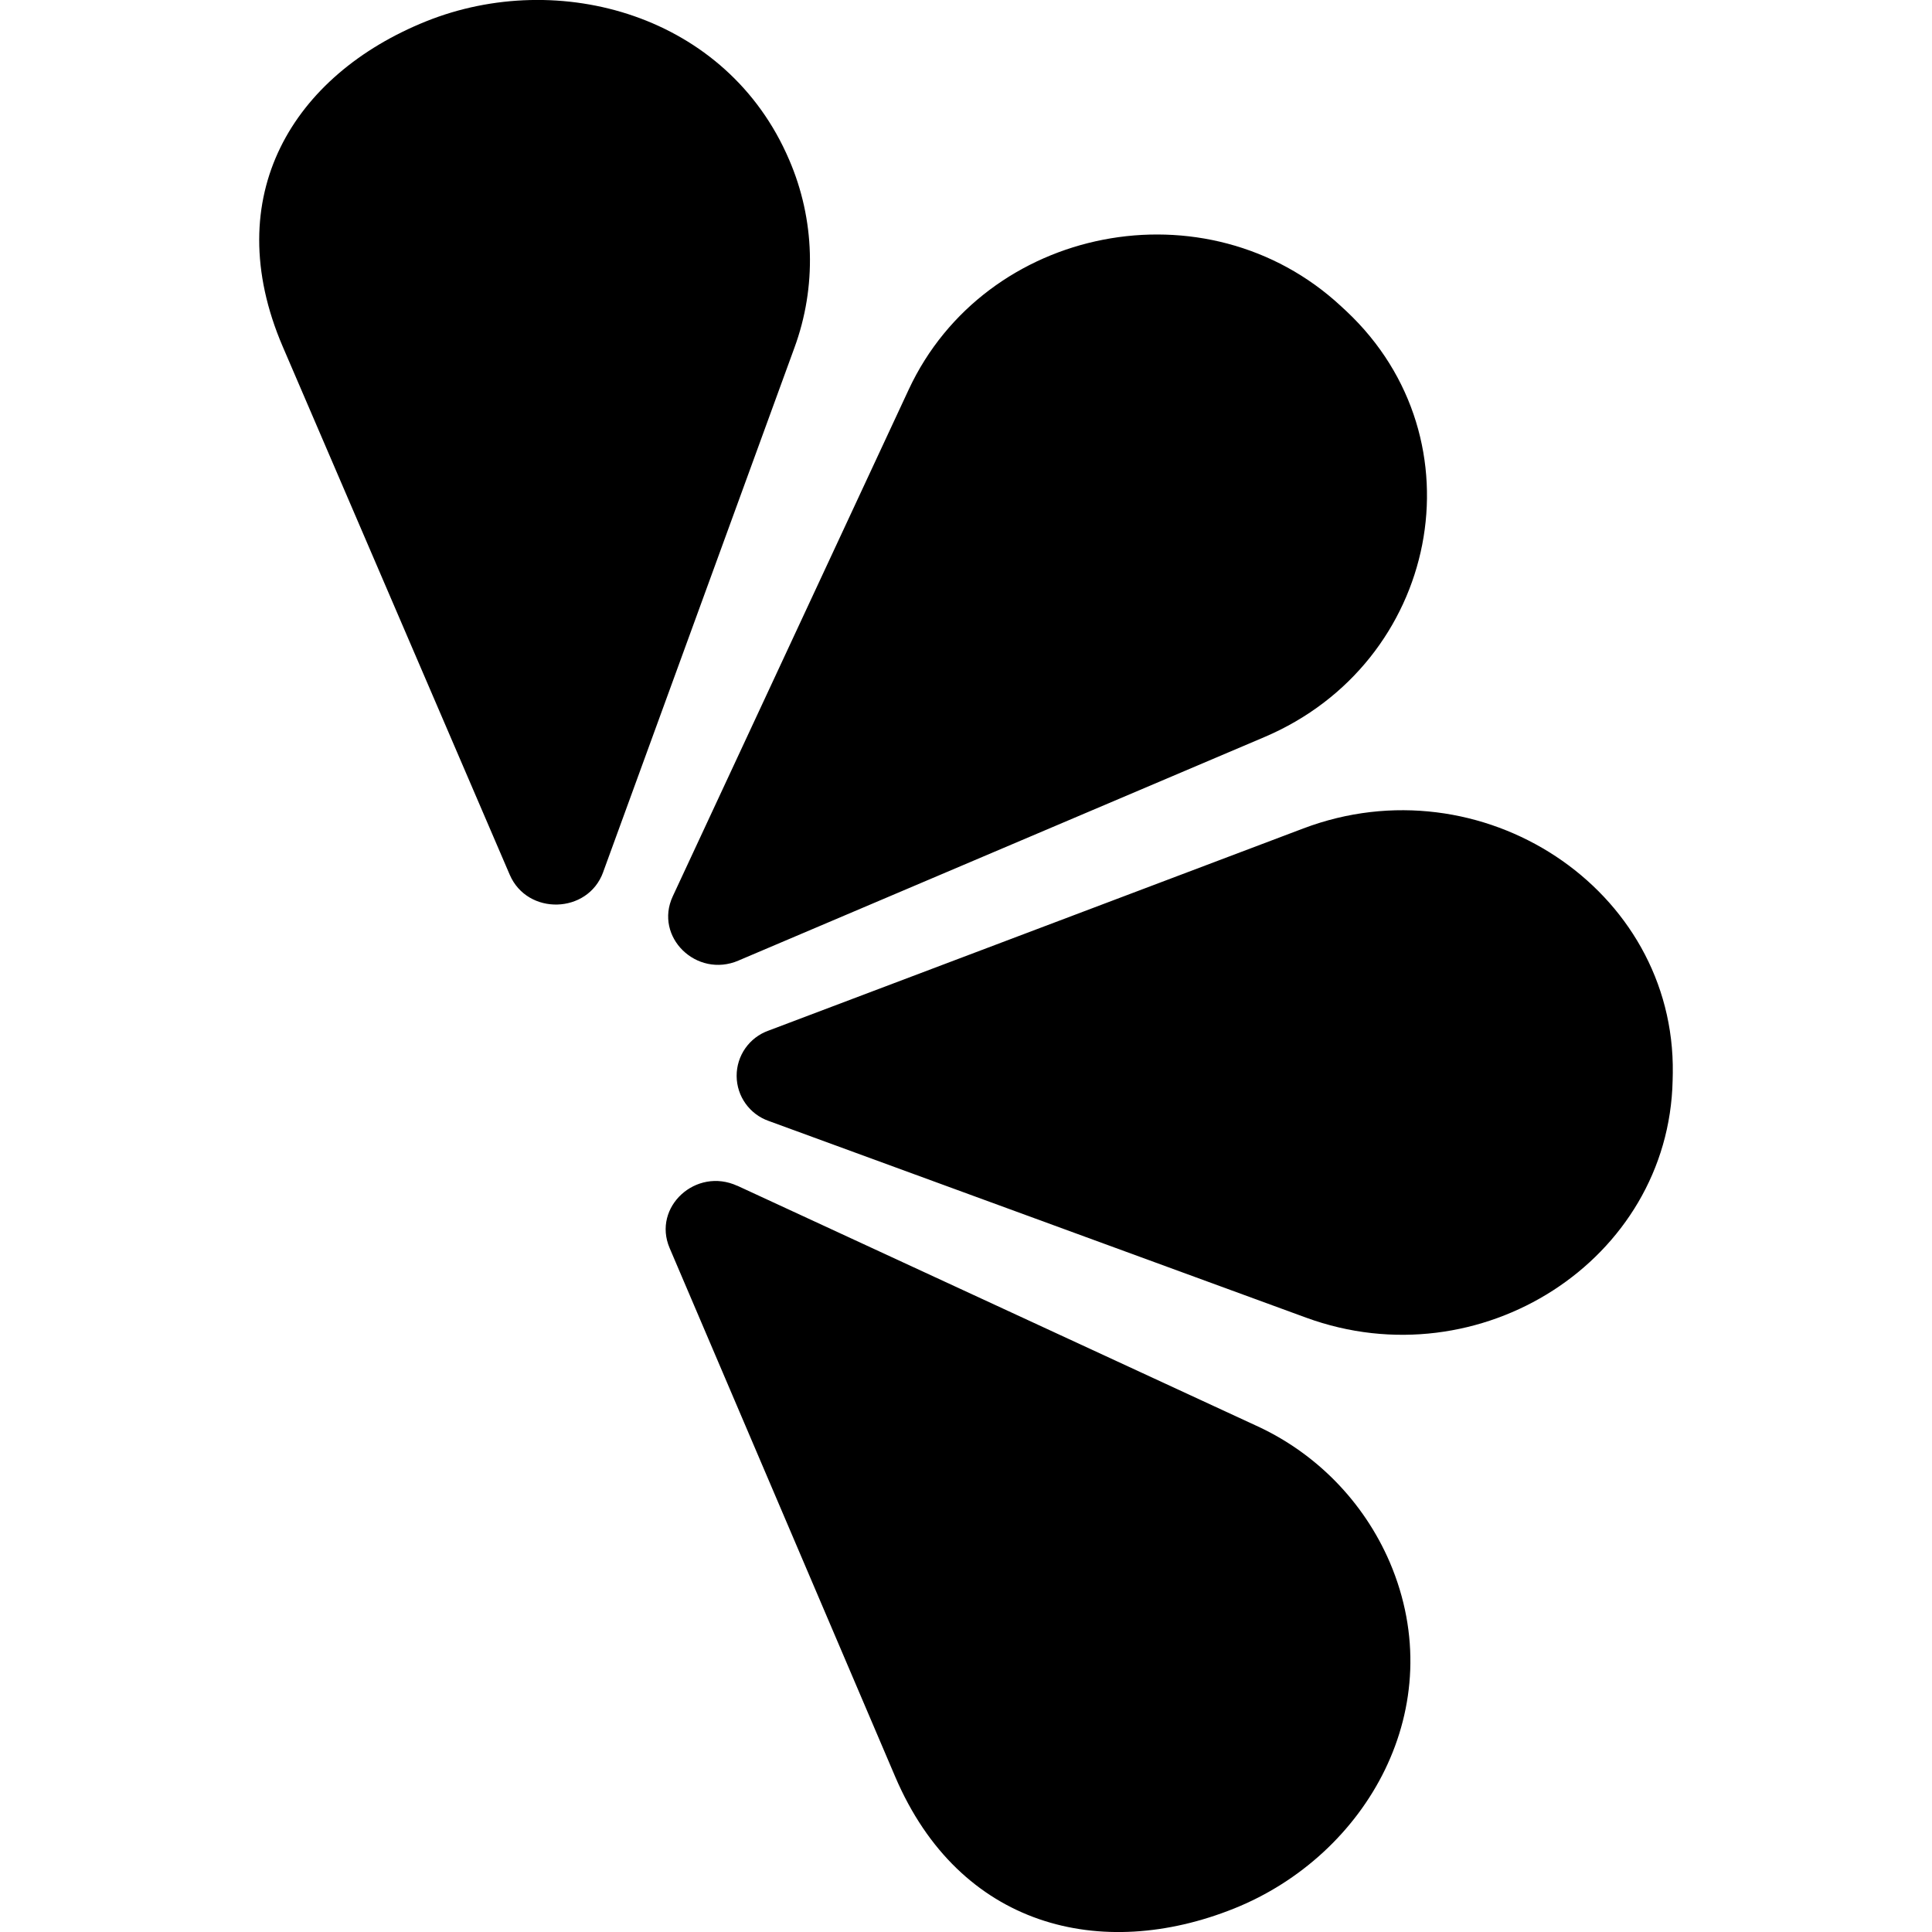
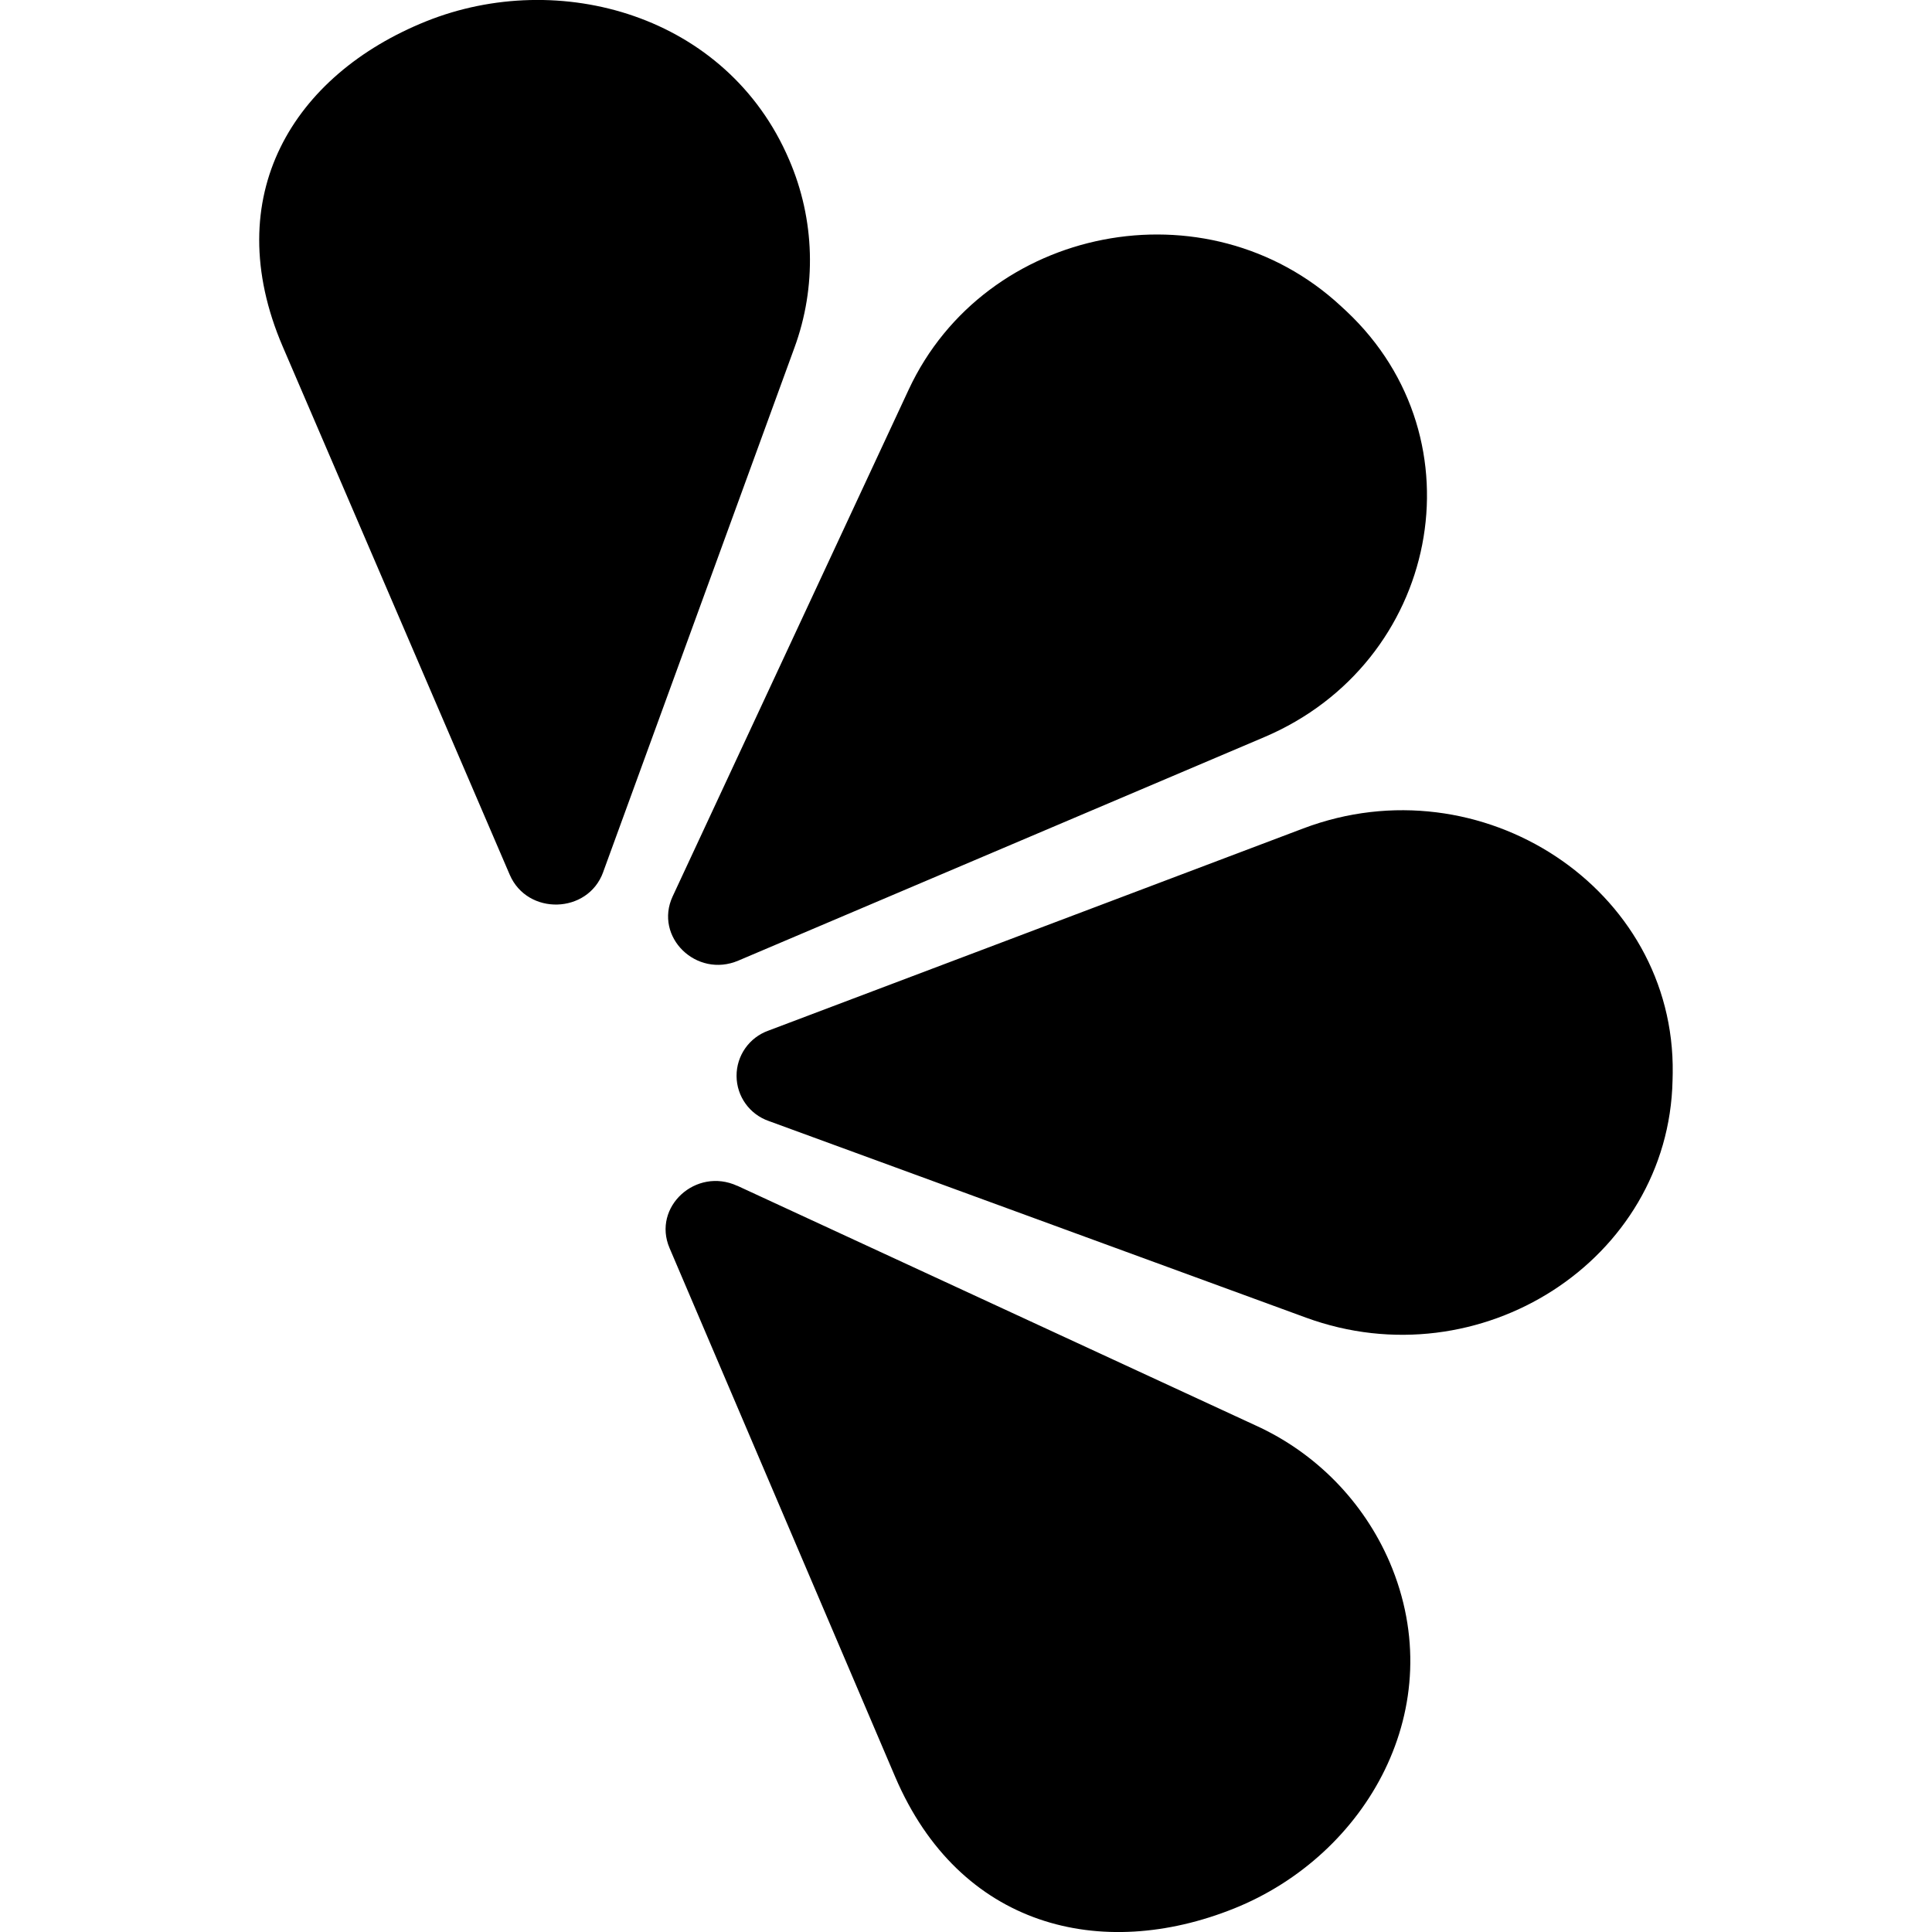
- <svg xmlns="http://www.w3.org/2000/svg" role="img" viewBox="0 0 24 24">
-   <path d="m7.492 10.835 2.375-6.511a3.15 3.15 0 0 0-.065-2.342C9.031.183 6.943-.398 5.293.265 3.643.929 2.71 2.435 3.512 4.305l2.82 6.561c.219.509.97.489 1.16-.03m1.68 1.097 6.533-2.776c2.17-.922 2.722-3.691 1.022-5.29l-.068-.063c-1.667-1.547-4.422-1.002-5.371 1.036L8.357 11.135c-.234.503.295 1.02.816.798m.373.87 6.645-2.512c2.208-.835 4.621.745 4.589 3.04l-.002.09c-.048 2.236-2.394 3.738-4.554 2.947l-6.672-2.442a.595.595 0 0 1-.006-1.123m-.386 1.927 6.438 2.977a3.3 3.3 0 0 1 1.666 1.699c.769 1.8-.283 3.64-1.933 4.302-1.65.662-3.41.235-4.21-1.636l-2.803-6.569c-.217-.509.328-1.009.842-.772" />
+ <svg xmlns="http://www.w3.org/2000/svg" viewBox="0 0 24 24">
+   <path d="m7.492 10.835 2.375-6.511a3.15 3.15 0 0 0 -.065-2.342c-.77-1.799-2.859-2.38-4.509-1.717-1.65.664-2.583 2.17-1.781 4.04l2.82 6.561c.219.509.97.489 1.16-.03m1.68 1.097 6.533-2.776c2.17-.922 2.722-3.691 1.022-5.29l-.068-.063c-1.667-1.547-4.422-1.002-5.371 1.036l-2.932 6.295c-.234.503.295 1.02.816.798m.373.87 6.645-2.512c2.208-.835 4.621.745 4.589 3.04l-.002.09c-.048 2.236-2.394 3.738-4.554 2.947l-6.672-2.442a.595.595 0 0 1 -.006-1.123m-.386 1.927 6.438 2.977a3.3 3.3 0 0 1 1.666 1.699c.769 1.8-.283 3.64-1.933 4.302-1.65.662-3.41.235-4.21-1.636l-2.803-6.569c-.217-.509.328-1.009.842-.772" />
</svg>
